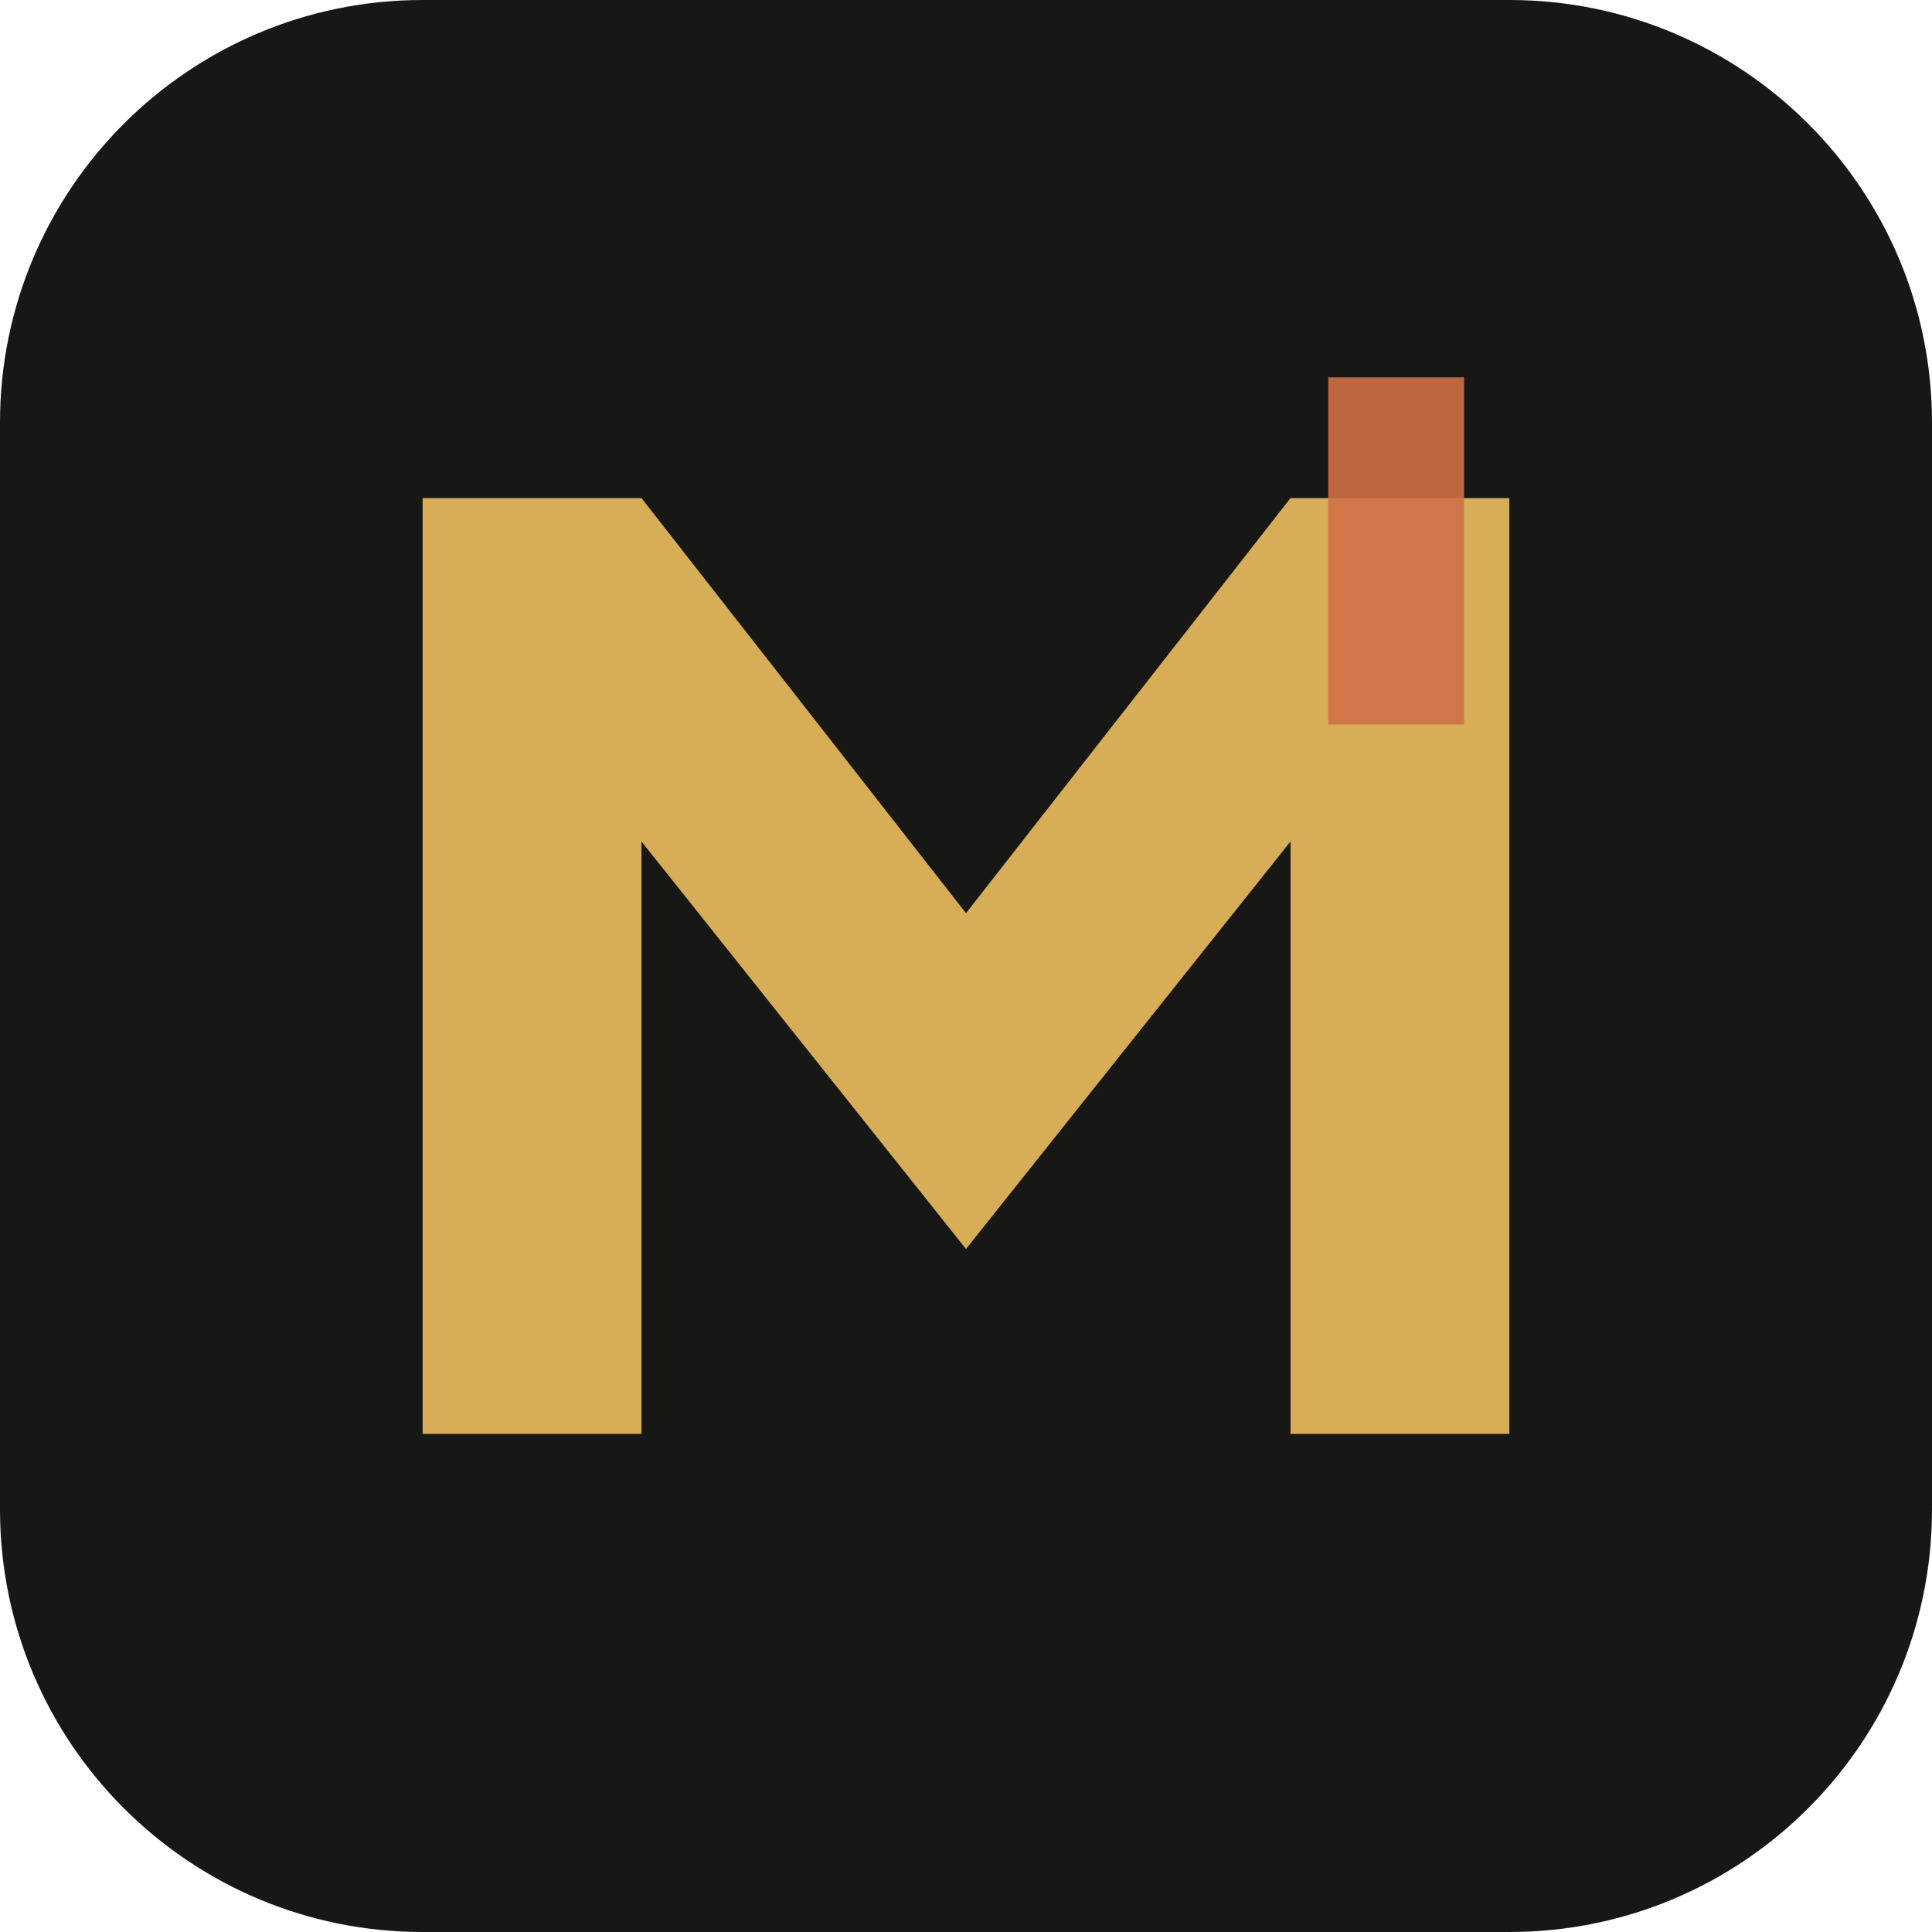
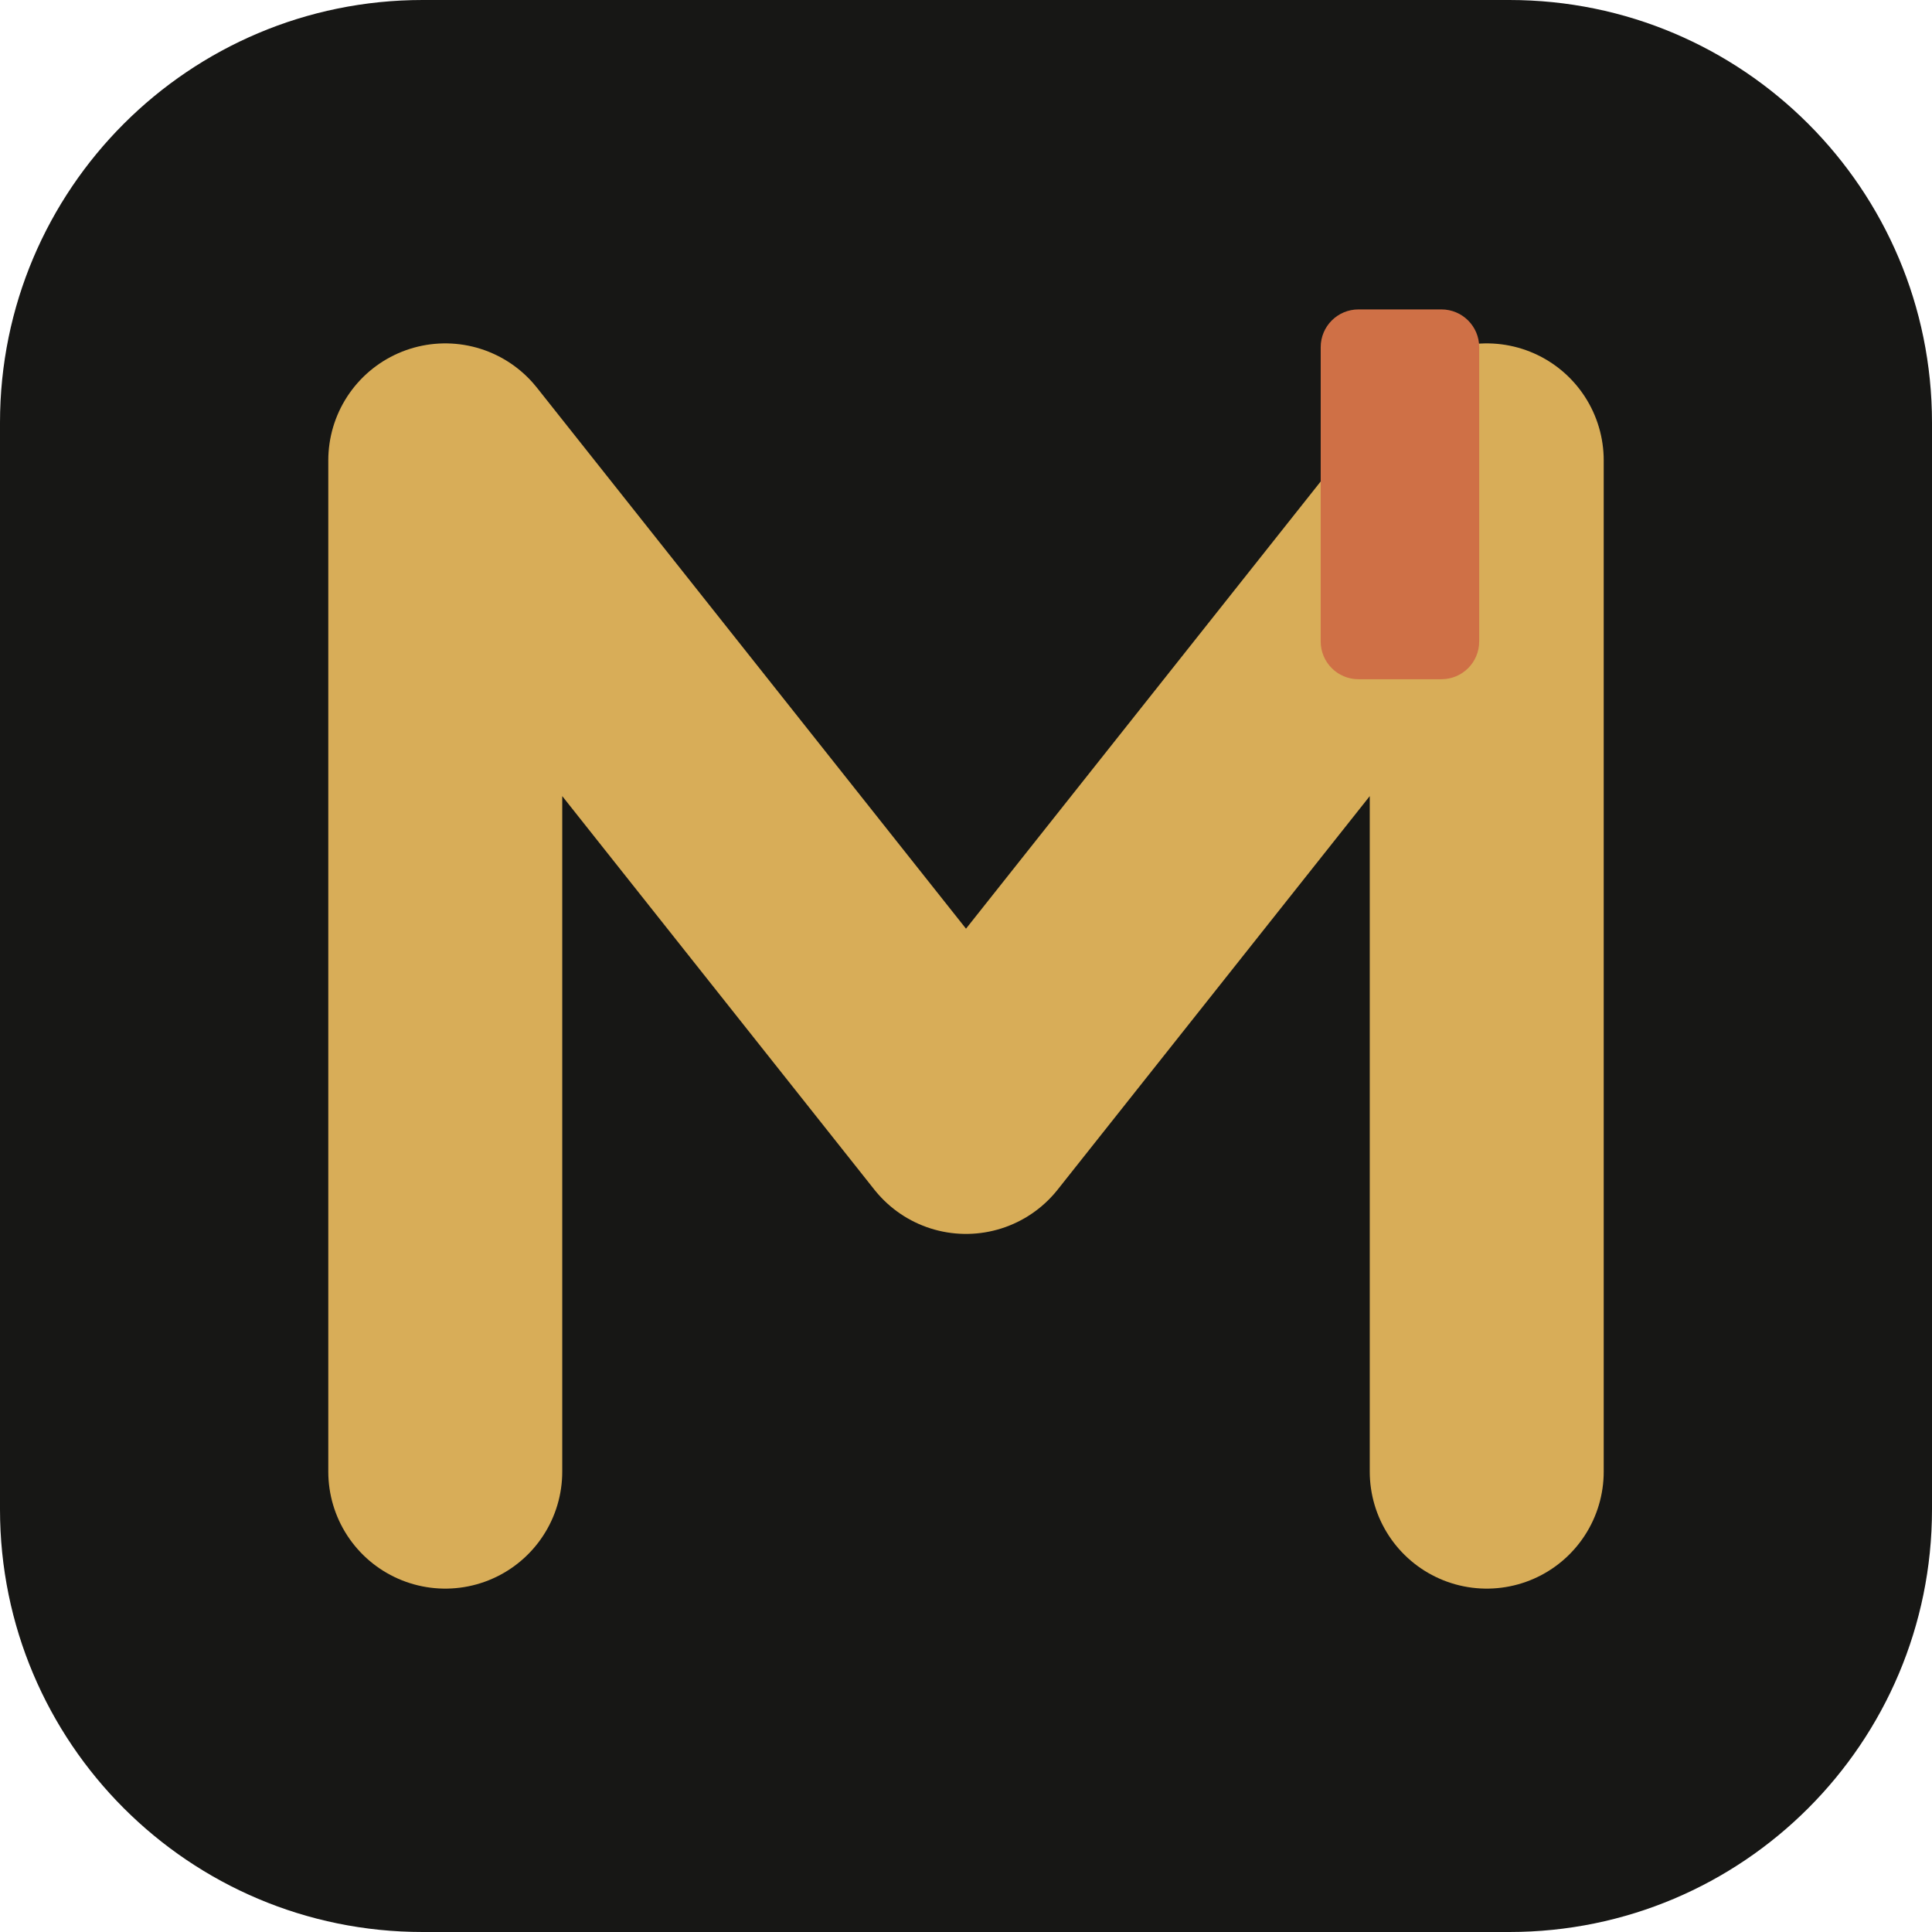
<svg xmlns="http://www.w3.org/2000/svg" viewBox="0 0 512 512" role="img" aria-label="MODARYX MODS">
  <rect width="512" height="512" rx="112" fill="#171715" />
-   <path d="M112 380V132h58l86 110 86-110h58v248h-58V223l-86 108-86-108v157z" fill="#d8ad58" />
-   <path d="M352 100h36v92h-36z" fill="#cf7046" opacity=".9" />
+   <path d="M118 390V122L256 296L394 122V390" fill="none" stroke="#d8ad58" stroke-width="62" stroke-linecap="round" stroke-linejoin="round" />
+   <rect x="350" y="82" width="42" height="98" rx="10" fill="#cf7046" />
</svg>
